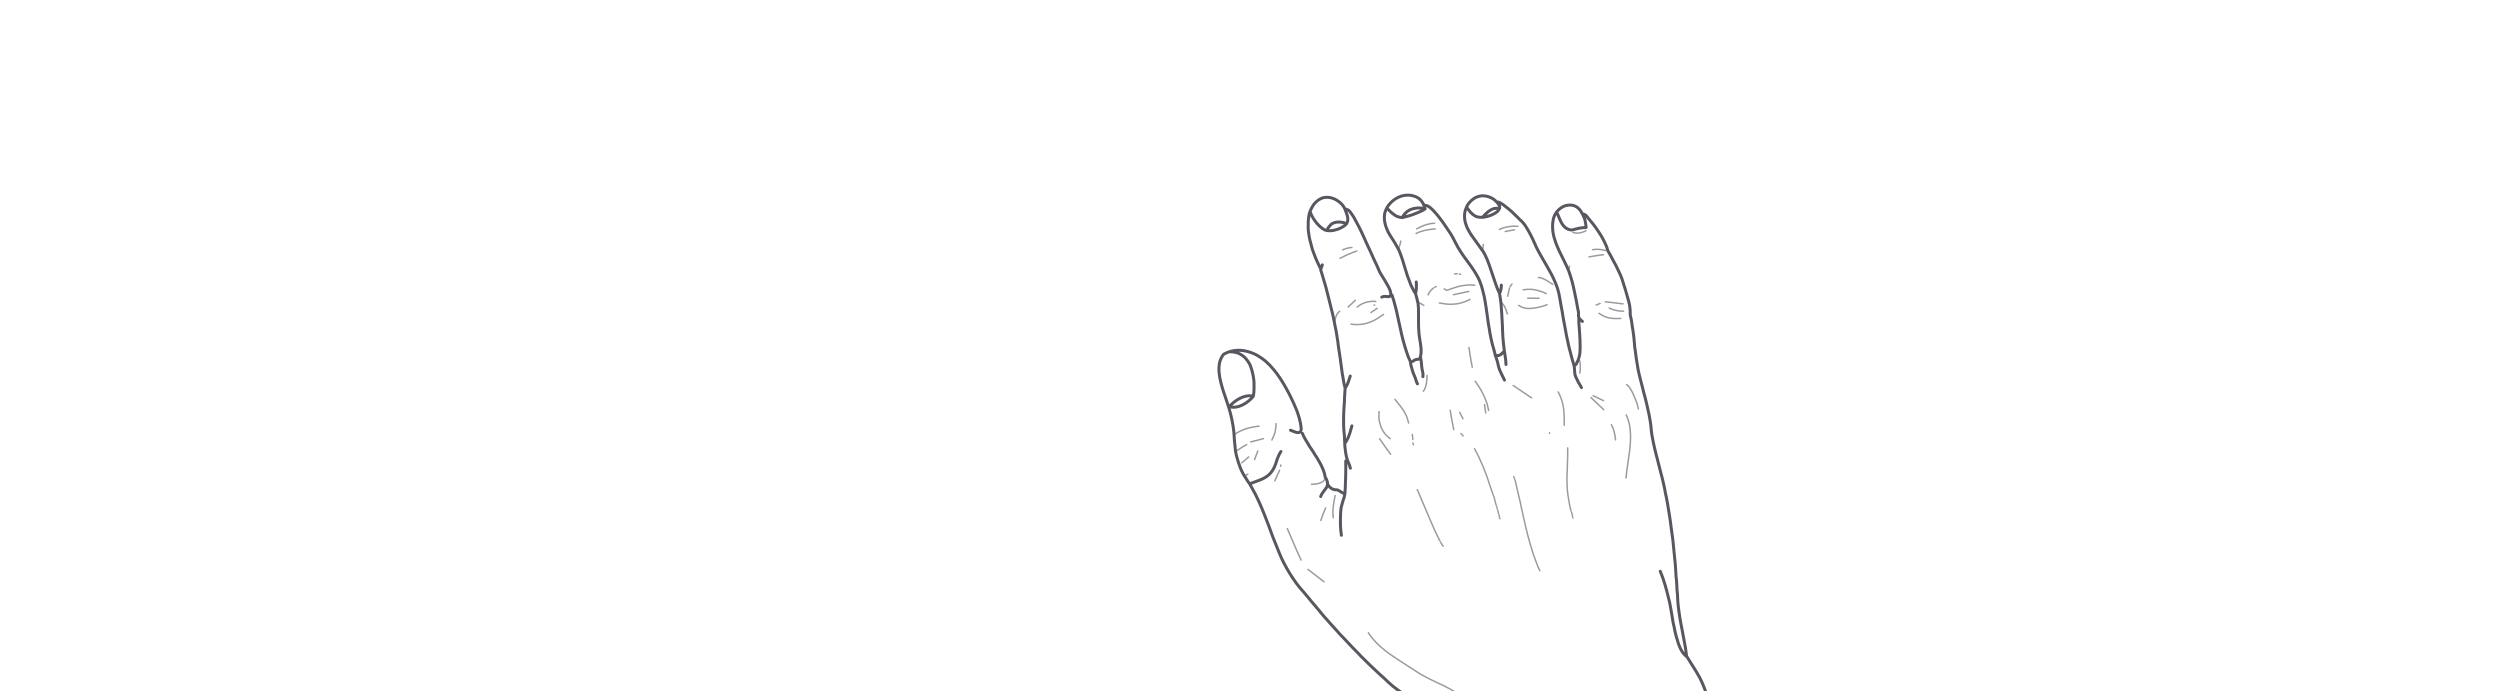
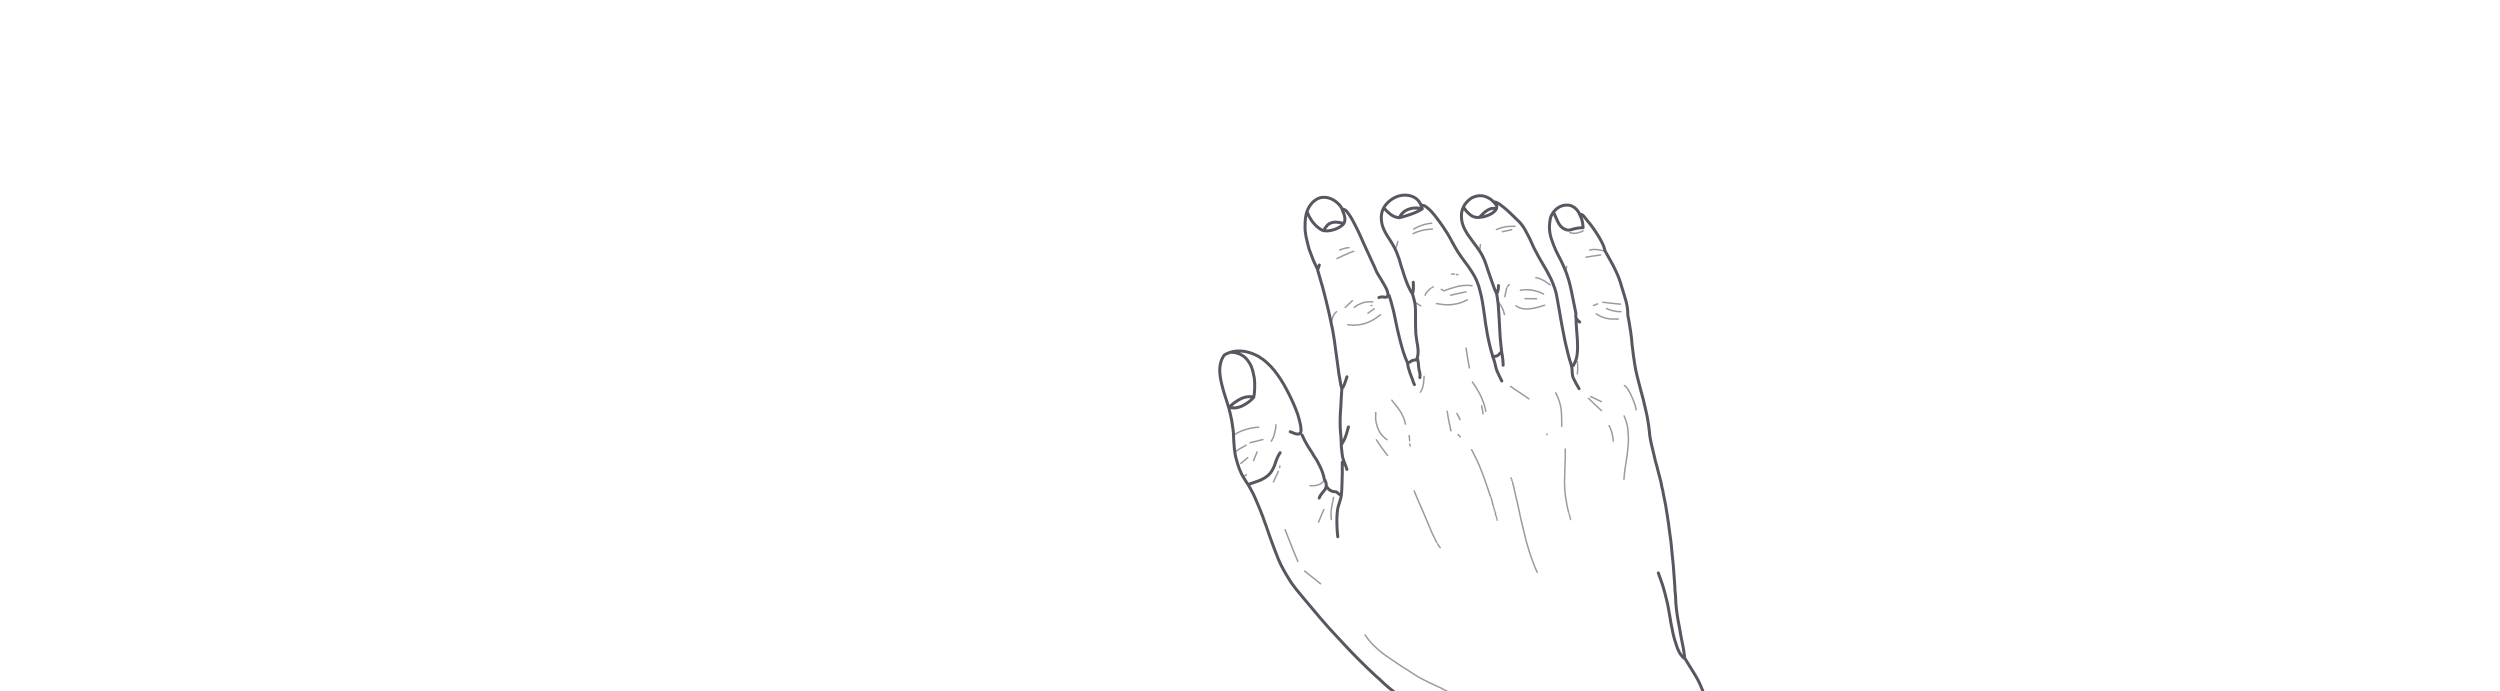
<svg xmlns="http://www.w3.org/2000/svg" viewBox="-400 -20 1666 460" data-side="right">
-   <path class="hand-creases" d="M556.0 128.8 C556.0 128.8 554.6 128.7 552.5 129.2 C551.5 129.5 550.2 129.7 548.7 130.3 C547.4 130.8 545.8 131.6 544.1 132.5 M556.4 132.5 C556.4 132.5 554.3 132.7 551.6 133.1 C549.0 133.6 545.8 134.4 543.7 135.6 M611.5 130.8 C609.2 130.7 607.2 130.7 605.2 131.1 C603.2 131.4 601.3 131.9 599.2 132.9 M609.3 133.1 L603.1 134.3 M588.5 142.9 L588.1 146.3 M500.9 144.9 C500.9 144.9 497.6 145.1 494.8 146.5 M670.1 147.0 C670.1 147.0 669.0 146.6 667.4 146.4 C665.7 146.1 663.5 146.0 661.3 146.4 M504.1 147.3 C503.5 147.4 500.6 148.6 498.0 149.7 C495.4 151.0 493.0 152.1 493.0 152.1 M668.5 149.7 L663.7 150.4 L658.9 151.2 M646.0 157.4 L645.3 159.6 M571.0 162.4 L569.3 162.5 M573.3 162.7 L572.5 162.7 M634.7 169.5 C634.7 169.5 633.2 168.4 631.2 167.2 C629.2 166.0 626.9 164.9 625.2 164.9 M557.0 171.0 L556.2 171.4 M582.8 170.1 C580.8 169.8 578.7 169.8 576.6 170.1 C574.5 170.3 572.4 170.7 570.3 171.4 C568.3 172.0 566.3 172.7 564.2 173.5 M555.3 171.9 C555.3 171.9 552.5 174.0 551.7 176.5 M607.6 169.3 L606.3 171.0 M578.8 174.2 L573.7 175.3 L568.6 176.4 M562.4 172.5 L564.2 173.5 M605.9 172.0 L604.7 177.4 M630.4 175.7 C630.4 175.7 628.5 174.6 625.6 173.8 C624.2 173.4 622.5 173.0 620.6 172.8 C618.8 172.7 617.0 172.8 615.1 173.2 M579.6 179.5 C577.2 180.8 575.0 181.6 572.7 182.1 C570.6 182.6 568.4 182.8 566.2 182.8 C564.0 182.7 561.7 182.4 559.2 181.9 M548.8 183.5 L545.6 181.6 M625.6 178.8 L618.1 178.7 M503.2 180.1 L498.4 184.6 M516.8 180.9 C516.8 180.9 515.0 180.6 512.6 181.0 C511.3 181.1 510.0 181.5 508.6 182.1 C507.2 182.6 505.9 183.4 504.5 184.6 M604.5 189.2 C603.9 187.3 603.5 185.9 602.9 184.7 C602.3 183.6 601.7 182.7 600.8 181.8 M681.6 182.5 L675.7 181.8 L669.8 181.1 M666.3 182.2 L663.7 183.3 M612.0 183.5 C613.1 184.1 614.2 184.8 615.7 185.2 C617.1 185.6 619.0 185.7 621.4 185.4 C622.7 185.3 624.0 185.0 625.6 184.7 C627.2 184.3 629.0 183.8 631.0 183.1 M516.1 183.3 L515.7 183.3 M517.7 185.5 L513.6 188.3 M672.4 185.3 C674.0 186.1 675.5 186.6 677.0 186.9 C678.6 187.2 680.2 187.4 681.9 187.4 M492.8 187.4 C490.1 189.5 490.1 192.1 489.4 194.0 M522.0 189.5 C519.7 191.1 517.5 192.6 515.3 193.7 C512.9 194.8 510.6 195.6 508.2 196.0 C505.6 196.4 503.0 196.4 500.3 196.0 M665.6 188.8 C668.0 190.5 670.2 191.4 672.5 191.9 C674.8 192.3 677.3 192.4 680.1 192.2 M578.9 211.5 L579.9 218.1 L581.1 224.7 M652.8 220.5 C653.5 224.6 652.8 228.6 652.8 228.6 M583.1 234.1 C584.3 235.8 585.7 237.7 586.9 239.9 C588.1 242.0 589.2 244.3 590.1 246.7 C591.0 248.8 591.6 251.2 592.0 253.5 M608.4 236.9 L614.5 241.0 L620.6 245.1 M684.0 236.3 C685.5 237.2 686.8 239.4 688.0 241.8 C689.2 244.3 690.2 247.0 691.0 249.0 C691.5 251.0 691.8 252.5 691.8 252.5 M638.4 241.2 C639.8 243.9 640.7 246.3 641.3 248.7 C641.9 251.1 642.2 253.4 642.3 255.8 C642.4 258.3 642.4 260.7 642.4 263.4 M661.7 243.7 L668.6 247.0 M660.2 244.9 L664.5 249.0 L668.7 253.0 M529.6 246.1 C530.8 247.7 532.2 249.3 533.4 250.9 C534.6 252.5 535.8 254.1 536.6 255.9 C537.6 257.7 538.2 259.7 538.7 261.9 M589.3 249.7 L590.1 255.2 M566.4 253.4 L567.5 259.9 L568.8 266.3 M519.0 254.3 C518.8 256.4 518.8 258.6 519.2 260.7 C519.7 262.8 520.3 265.0 521.5 267.0 C522.7 269.0 524.2 270.8 526.5 272.3 M572.8 254.8 L574.9 259.0 M683.7 256.5 C684.7 258.5 685.4 260.8 685.9 263.1 C686.3 265.2 686.5 267.6 686.6 270.0 C686.7 272.4 686.5 274.8 686.3 277.2 C686.1 279.7 685.8 282.1 685.4 284.5 C685.1 287.0 684.7 289.3 684.4 291.7 C684.1 294.0 683.7 296.3 683.6 298.5 M673.8 263.0 C675.1 265.2 675.7 267.8 676.1 269.7 C676.4 271.7 676.6 273.1 676.6 273.1 M450.4 262.3 C450.3 264.3 450.1 266.2 449.7 268.0 C449.2 269.7 448.5 271.4 447.6 273.2 M632.6 268.4 L632.6 268.8 M573.6 268.9 L575.0 270.5 M439.0 264.0 C437.4 264.1 435.9 264.4 434.4 264.7 C432.9 265.0 431.5 265.4 430.1 265.8 C427.4 266.8 424.9 267.9 423.1 269.3 M541.2 269.5 L541.5 272.9 M519.4 272.4 L523.0 277.6 L526.7 282.7 M541.5 275.2 L541.9 276.4 M441.9 272.3 L437.7 273.4 L433.5 274.5 M644.7 278.5 C644.7 280.1 644.7 281.4 644.7 282.9 C644.7 284.2 644.7 285.5 644.6 286.7 C644.5 289.2 644.5 291.5 644.4 293.6 C644.3 295.8 644.2 297.7 644.2 299.8 C644.2 301.8 644.3 303.8 644.4 305.9 C644.6 308.0 644.9 310.2 645.3 312.6 C645.6 315.0 646.2 317.6 646.9 320.5 M582.6 279.0 C583.7 280.9 584.7 283.0 585.7 285.0 C586.6 287.0 587.5 289.0 588.4 291.1 C589.2 293.1 590.0 295.3 590.8 297.3 C591.5 299.4 592.2 301.5 592.9 303.6 C593.7 305.7 594.3 307.9 595.1 309.9 M430.8 276.3 C429.2 277.1 427.8 278.0 426.7 278.7 C425.5 279.5 424.4 280.3 423.3 281.0 M438.2 280.6 L436.0 286.3 M432.1 284.5 L427.6 288.4 M608.8 297.6 L608.8 298.0 M609.3 298.8 L609.3 299.4 M453.5 289.9 L453.5 290.7 M609.7 300.2 C610.2 302.3 610.8 304.7 611.3 307.1 C611.9 309.5 612.4 312.0 613.1 314.6 C613.6 317.2 614.1 319.9 614.8 322.5 C615.0 323.9 615.3 325.2 615.7 326.5 C616.0 328.0 616.3 329.3 616.6 330.6 C617.0 332.0 617.3 333.3 617.6 334.6 C617.9 336.1 618.3 337.3 618.6 338.6 C619.4 341.3 620.1 344.0 620.9 346.4 C621.6 349.0 622.5 351.5 623.4 353.7 C624.2 356.1 625.1 358.2 626.1 360.3 M452.7 293.4 L449.5 300.4 M431.5 296.0 L429.3 297.2 M595.5 310.7 L596.9 316.3 M544.5 306.3 L547.5 313.4 L550.5 320.4 L553.5 327.5 L556.6 334.5 L559.5 340.4 M597.3 317.1 L597.3 317.6 M597.7 318.4 L597.7 319.3 M598.2 320.2 L598.7 322.6 M599.1 323.5 L599.1 324.4 M599.5 325.2 L599.5 325.6 M647.4 321.4 L647.4 322.2 M647.8 323.0 L647.8 324.0 M457.9 332.3 L460.9 339.3 L463.9 346.3 L467.0 353.2 M648.2 324.8 L648.2 325.2 M560.0 341.3 L561.7 344.0 M471.7 359.5 L477.0 363.6 L482.3 367.7 M511.9 401.7 C513.3 404.0 515.1 406.0 516.9 408.0 C518.7 409.9 520.9 411.8 523.1 413.6 C525.2 415.3 527.6 416.9 530.0 418.5 C532.4 420.1 534.8 421.7 537.2 423.2 C539.6 424.7 542.0 426.2 544.2 427.7 C546.3 429.1 548.5 430.4 550.8 431.5 C553.0 432.7 555.4 433.8 557.7 434.9 C560.1 435.9 562.4 437.1 564.7 438.3 C566.9 439.5 569.1 440.7 571.2 442.1 M576.5 446.5 L580.6 452.8 L584.6 459.2 L588.7 465.5 M551.0 230.2 C551.0 231.0 550.9 233.0 550.6 235.2 C550.2 237.3 549.6 239.6 548.5 240.7 M489.7 310.3 C489.2 313.3 488.7 315.4 488.5 317.6 C488.2 319.8 488.1 322.0 488.5 325.0 M483.4 318.5 L481.7 322.6 L480.2 326.8 M483.1 297.9 C483.3 299.0 482.6 300.3 480.9 301.3 C479.3 302.2 477.0 302.8 474.0 302.7 M533.5 140.7 C533.0 143.5 532.5 144.2 531.9 145.9 M656.9 133.7 C656.9 133.7 655.9 134.4 654.3 134.8 C652.6 135.4 650.5 135.6 648.2 134.9" fill="none" stroke="#5a5560" stroke-opacity="0.6" stroke-width="1" stroke-linecap="round" stroke-linejoin="round" />
-   <path class="hand-lines" d="M549.7 119.2 C547.6 120.6 545.0 121.7 542.3 122.7 C539.7 123.7 537.0 124.4 534.5 125.0 C535.2 123.5 536.2 122.2 537.7 121.0 C539.2 119.9 540.9 119.1 543.0 118.8 C544.9 118.4 547.2 118.5 549.7 119.2 C549.0 116.7 548.1 114.7 546.6 113.2 C545.2 111.7 543.1 110.7 540.4 110.2 C537.8 109.8 535.1 110.1 532.7 111.1 C530.2 112.1 528.0 113.7 526.2 115.7 C524.5 117.6 523.2 120.0 522.7 122.5 C522.4 124.8 522.5 126.9 523.0 128.9 C523.4 130.8 524.2 132.7 525.0 134.5 C526.0 136.3 527.1 138.1 528.2 139.7 C529.3 141.5 530.4 143.2 531.3 145.0 C532.1 146.2 532.9 148.1 533.6 150.2 C534.4 152.2 535.0 154.4 535.7 156.7 C536.4 158.9 537.1 161.2 537.8 163.5 C538.6 165.7 539.4 167.9 540.2 169.9 C541.2 172.0 542.1 173.9 543.3 175.6 C543.9 173.4 544.0 171.7 543.8 167.9 M602.6 233.3 C601.5 231.1 600.4 228.9 599.4 226.6 C598.4 224.3 598.3 222.0 597.5 219.8 C596.8 217.6 596.0 215.3 595.5 212.9 C594.8 210.7 594.2 208.3 593.7 206.0 C593.2 203.6 592.7 201.2 592.4 198.8 C591.9 196.5 591.6 194.1 591.3 191.7 C591.0 189.3 590.6 187.0 590.3 184.7 C589.9 182.3 589.6 180.0 589.1 177.7 C588.5 175.4 588.0 173.0 587.3 170.7 C586.5 168.2 585.6 165.9 584.3 163.7 C583.1 161.5 581.7 159.4 580.2 157.3 C578.7 155.1 577.1 153.1 575.6 151.0 C574.1 148.9 572.8 146.8 571.5 144.7 C570.1 142.1 569.0 140.0 568.1 138.2 C567.1 136.4 566.2 134.9 565.1 133.4 C564.1 131.8 562.9 130.2 561.5 128.1 C560.6 126.9 559.9 125.9 559.1 124.9 C558.4 123.8 557.4 122.9 556.6 121.9 C555.0 120.0 553.3 118.3 551.5 117.3 C550.7 116.9 548.8 116.6 548.8 116.6 M599.2 116.9 C598.1 115.3 596.9 113.9 595.4 112.8 C593.9 111.8 592.2 111.0 589.9 110.6 C587.5 110.2 585.2 110.7 583.2 111.7 C581.2 112.8 579.4 114.5 578.1 116.4 C576.9 118.5 576.1 120.8 576.0 122.9 C575.8 125.4 576.2 127.7 577.0 129.9 C577.7 132.0 578.8 133.9 580.0 135.9 C581.3 137.8 582.7 139.7 584.0 141.5 C585.4 143.4 586.7 145.2 588.0 147.1 C589.1 148.6 590.2 150.9 591.2 153.3 C592.1 155.7 593.1 158.3 593.9 160.9 C594.8 163.4 595.6 166.0 596.5 168.6 C597.3 171.1 598.3 173.4 599.3 175.6 C600.0 174.0 600.5 172.7 600.5 170.0 M524.3 118.7 C525.6 120.1 527.0 121.6 528.7 122.8 C530.3 124.1 532.2 124.9 534.5 125.0 M520.8 178.0 C522.4 177.2 523.8 177.6 525.0 177.7 C526.1 177.7 526.8 177.6 526.8 175.8 C526.8 174.6 526.3 173.0 525.3 171.2 C524.4 169.5 523.2 167.5 522.2 165.8 C521.0 164.0 520.1 162.4 519.4 161.2 C518.9 159.9 518.3 158.8 517.8 157.5 C517.2 156.3 516.7 155.0 516.0 153.7 C515.5 152.5 514.8 151.2 514.2 149.7 C513.7 148.4 513.0 147.1 512.4 145.8 C511.8 144.4 511.1 143.1 510.5 141.7 C510.0 140.4 509.4 139.2 508.8 137.9 C507.7 135.3 506.5 132.9 505.4 130.8 C504.3 128.6 503.2 126.6 502.2 124.8 C501.2 123.2 500.2 121.8 499.4 120.8 C498.2 119.4 496.2 119.2 496.2 119.2 C495.6 117.7 494.4 116.2 492.9 114.9 C491.4 113.7 489.7 112.6 487.7 112.0 C485.7 111.4 483.6 111.3 481.6 111.8 C479.5 112.5 477.5 113.8 475.7 116.0 C474.3 117.9 473.2 120.1 472.5 122.4 C472.0 124.9 471.7 127.5 471.8 130.1 C471.7 131.4 471.8 132.7 471.9 134.1 C472.1 135.4 472.3 136.7 472.5 138.0 C472.8 139.3 473.0 140.7 473.5 142.1 C473.8 143.4 474.2 144.7 474.5 146.0 C475.4 148.5 476.3 151.0 477.3 153.3 C478.3 155.6 479.3 157.5 480.2 159.4 L481.2 156.5 M653.9 238.3 C652.5 236.0 651.2 233.7 650.1 231.2 C648.9 228.7 649.6 225.6 648.8 223.1 C647.9 220.5 647.3 217.8 646.6 215.2 C645.8 212.5 645.2 209.9 644.7 207.3 C644.1 204.6 643.5 201.9 643.1 199.2 C642.5 196.4 642.1 193.7 641.6 191.1 C641.2 188.4 640.7 185.7 640.2 183.2 C639.8 180.5 639.3 178.0 638.8 175.4 C638.3 173.2 637.6 171.0 636.7 168.9 C635.9 166.8 634.9 164.8 633.9 162.8 C632.8 160.8 631.7 158.8 630.6 156.9 C629.5 154.9 628.3 152.9 627.2 151.0 C626.1 149.1 625.0 147.1 624.0 145.1 C623.1 143.1 622.2 141.1 621.3 139.1 C620.3 137.1 619.4 135.2 618.2 133.2 C617.1 131.2 615.8 129.3 614.3 127.7 C613.4 127.0 612.5 126.0 611.4 124.9 C610.4 124.0 609.3 122.8 608.3 121.9 C607.2 120.8 606.0 119.8 604.9 118.9 C603.8 118.0 602.7 117.1 601.7 116.4 C599.8 115.1 598.3 114.3 597.6 114.7 M577.5 118.2 C578.4 119.5 579.4 121.0 580.7 122.2 C582.0 123.4 583.5 124.5 585.4 124.7 C586.9 125.0 589.1 124.8 591.3 124.2 C593.5 123.6 595.7 122.6 597.3 121.4 C598.9 120.2 599.8 118.6 599.2 116.9 M637.3 121.3 C638.3 123.1 639.0 125.4 640.1 127.6 C641.2 129.8 642.6 131.7 644.7 132.6 C646.8 133.6 648.0 133.3 649.4 132.8 C651.0 132.4 653.0 131.7 657.0 131.6 C656.9 129.7 656.5 127.9 656.1 126.1 C655.5 124.4 654.7 122.8 653.8 121.3 C652.1 118.4 649.8 117.0 647.3 116.7 C644.7 116.4 642.1 117.1 640.0 118.7 C637.9 120.2 636.1 122.5 635.3 125.3 C634.7 127.9 634.5 130.4 634.7 132.8 C634.9 135.3 635.4 137.7 636.2 140.0 C636.9 142.4 638.0 144.8 639.0 147.1 C640.1 149.4 641.3 151.7 642.4 154.0 C643.5 156.2 644.6 158.5 645.5 160.8 C646.3 162.9 646.9 165.2 647.6 167.4 C648.1 169.7 648.8 171.9 649.2 174.3 C649.7 176.5 650.1 178.9 650.6 181.2 C651.0 183.5 651.4 185.9 651.9 188.0 C652.2 190.3 650.8 191.2 654.5 194.2 M599.3 118.9 C596.6 118.5 594.7 119.0 593.0 120.2 C591.3 121.2 589.7 122.9 587.9 124.8 M496.2 119.2 C496.7 120.7 497.5 122.3 497.9 124.0 C498.3 125.7 498.4 127.4 497.4 129.0 C496.7 130.2 494.4 131.6 491.9 132.6 C489.4 133.5 486.8 134.0 485.1 133.7 C483.3 133.4 486.7 129.5 488.0 128.9 C489.7 128.0 491.4 127.9 493.1 128.0 C494.6 128.1 496.1 128.5 497.4 129.0 M473.0 120.8 C473.6 123.0 474.9 125.2 476.3 127.2 C477.7 129.1 479.3 130.8 480.9 132.0 C482.5 133.2 484.0 133.8 485.1 133.7 M654.6 122.5 C656.7 122.9 657.3 123.9 657.6 124.4 C659.0 126.0 660.4 127.7 661.8 129.5 C663.2 131.4 664.6 133.2 665.8 135.2 C667.1 137.2 668.3 139.2 669.2 141.2 C670.2 143.1 671.0 145.1 671.4 146.9 C672.9 149.4 674.1 151.8 675.2 153.9 C676.4 156.0 677.4 157.9 678.2 159.7 C679.2 161.6 679.9 163.4 680.7 165.3 C681.4 167.3 682.0 169.3 682.7 171.6 C683.2 173.4 683.9 175.4 684.4 177.4 C685.0 179.4 685.6 181.5 686.0 183.6 C686.3 185.8 686.5 187.9 686.4 189.9 C687.0 192.2 687.5 194.9 687.8 197.9 C688.1 199.3 688.3 200.8 688.5 202.4 C688.7 203.9 688.9 205.3 689.0 206.9 C689.1 208.5 689.3 210.0 689.4 211.5 C689.6 212.9 689.9 214.4 690.0 215.7 C690.4 218.4 690.6 220.7 691.0 222.4 C691.3 225.0 691.9 227.6 692.5 230.2 C693.1 232.8 693.8 235.4 694.5 238.0 C695.1 240.6 695.8 243.1 696.5 245.7 C697.2 248.2 697.6 250.5 698.2 253.0 C698.8 255.4 699.2 257.7 699.6 260.0 C700.0 262.2 700.3 264.4 700.4 266.5 C700.6 268.2 700.8 270.2 701.3 272.4 C701.7 274.6 702.2 277.0 702.8 279.4 C703.4 281.7 703.9 284.2 704.6 286.5 C705.2 289.0 705.9 291.4 706.4 293.6 C707.0 295.8 707.5 297.9 708.0 299.8 C708.3 301.1 708.6 302.4 708.9 303.8 C709.2 305.1 709.5 306.5 709.7 307.9 C710.3 310.5 710.8 313.2 711.3 315.9 C711.7 318.5 712.2 321.2 712.6 323.9 C713.0 326.5 713.4 329.2 713.7 331.9 C714.1 334.5 714.4 337.2 714.8 339.9 C715.0 342.5 715.3 345.2 715.6 347.9 C715.9 350.5 716.1 353.2 716.4 355.9 C716.6 358.6 716.8 361.3 716.9 364.0 C717.1 365.3 717.2 366.7 717.3 368.1 C717.4 369.4 717.5 370.9 717.5 372.3 C717.6 373.7 717.8 375.1 717.9 376.6 C718.0 378.0 718.1 379.5 718.1 380.9 C718.2 383.0 718.6 385.3 718.9 387.9 C719.2 390.5 719.7 393.1 720.2 395.8 C720.7 398.5 721.2 401.2 721.7 403.7 C722.2 406.4 722.7 408.9 723.1 411.2 C723.4 413.6 723.8 415.7 724.0 417.5 C722.7 416.7 721.5 415.2 720.4 413.3 C719.3 411.2 718.4 408.9 717.7 406.2 C717.2 404.9 716.9 403.5 716.5 402.0 C716.1 400.6 715.9 399.1 715.6 397.6 C715.2 396.1 714.9 394.8 714.7 393.3 C714.5 391.9 714.2 390.4 714.0 389.0 C713.8 387.9 713.6 386.4 713.2 384.5 C712.9 382.7 712.5 380.5 711.8 378.1 C711.2 375.6 710.5 372.8 709.6 369.8 C709.2 368.4 708.7 366.9 708.2 365.4 C707.6 364.0 707.1 362.3 706.4 360.7 M480.1 159.8 C480.9 162.2 481.6 164.7 482.3 167.1 C483.1 169.6 483.8 172.1 484.4 174.6 C485.1 177.2 485.7 179.7 486.3 182.2 C486.9 184.8 487.6 187.3 488.2 189.9 C488.7 192.3 489.3 194.9 489.7 197.3 C490.2 199.4 490.6 201.6 490.9 203.8 C491.3 206.1 491.7 208.5 491.9 210.8 C492.3 213.2 492.6 215.7 493.0 218.0 C493.3 220.5 493.7 222.9 494.0 225.3 C494.3 227.8 494.6 230.1 495.1 232.3 C495.4 234.5 495.8 236.8 496.4 238.7 C497.1 237.7 497.6 236.6 498.2 235.4 C498.6 234.1 499.2 232.7 499.8 230.6 M543.3 175.6 C544.0 177.8 544.5 180.1 545.0 182.3 C545.3 184.6 545.3 186.2 545.3 188.5 C545.3 190.7 545.3 193.0 545.3 195.2 C545.3 197.5 545.4 199.7 545.6 202.1 C545.7 203.6 546.0 205.4 546.3 207.1 C546.6 209.0 546.9 210.9 547.0 212.6 C547.1 214.4 547.0 216.2 546.5 217.9 C545.8 220.0 545.4 219.2 543.7 219.6 C541.9 220.0 541.9 221.3 539.9 221.0 C540.0 222.6 540.4 224.3 541.0 226.0 C541.4 227.8 542.1 229.5 542.9 231.3 C543.7 233.1 543.6 234.1 544.6 235.8 M599.3 175.6 C599.7 177.8 600.0 180.2 600.3 182.5 C600.4 184.9 600.7 187.2 600.8 189.7 C600.9 192.1 601.1 194.5 601.2 197.0 C601.2 199.4 601.4 201.9 601.5 204.3 C601.7 206.7 601.9 209.1 602.2 211.4 C602.4 213.5 602.7 215.3 603.0 217.0 C603.3 218.9 603.5 220.6 603.6 222.9 M527.6 176.6 C528.4 178.8 529.1 181.2 529.7 183.7 C530.4 186.1 531.0 188.7 531.5 191.3 C532.1 193.8 532.6 196.4 533.2 199.0 C533.7 201.6 534.4 204.2 535.0 206.7 C535.7 209.2 536.4 211.7 537.2 214.1 C537.9 216.5 538.8 218.8 539.9 221.0 M652.1 191.8 C652.0 193.6 652.2 195.8 652.4 198.4 C652.6 201.0 652.8 203.7 652.9 206.6 C653.0 209.4 653.1 212.1 652.9 214.8 C652.6 217.3 652.0 219.6 651.0 221.4 C649.9 223.1 651.0 222.9 648.8 223.4 M602.4 214.0 C600.0 216.6 599.6 217.1 596.4 217.0 M546.5 217.9 C547.0 219.5 547.3 221.7 547.4 224.1 C547.5 226.5 548.6 228.2 548.2 231.0 M460.0 266.7 C461.6 267.3 463.4 268.2 464.9 268.3 C466.2 268.3 467.2 267.7 467.1 265.3 C466.9 263.2 466.5 260.9 465.8 258.5 C465.1 256.1 464.3 253.6 463.2 251.3 C462.3 249.0 461.2 246.8 460.3 244.9 C459.3 242.8 458.2 240.7 457.0 238.6 C455.9 236.5 454.5 234.3 453.2 232.3 C451.8 230.1 450.3 228.1 448.7 226.2 C447.2 224.3 445.4 222.5 443.6 220.9 C441.8 219.3 439.8 218.0 437.8 216.8 C435.4 215.5 433.0 214.6 430.4 214.0 C427.9 213.4 425.2 213.3 422.7 213.6 C420.2 213.9 417.7 214.8 415.4 216.1 M419.4 214.4 C421.2 214.4 422.7 214.6 424.1 215.0 C425.6 215.4 426.7 216.1 427.8 216.8 C430.0 218.3 431.6 220.5 432.9 222.9 C434.0 225.4 434.7 228.1 435.2 230.9 C435.7 233.5 435.8 236.2 435.7 238.5 C435.7 240.9 435.5 242.8 435.2 244.1 M415.4 216.1 C414.0 217.8 413.2 219.8 412.7 221.8 C412.3 223.8 412.2 226.0 412.4 228.2 C412.6 230.5 413.0 232.8 413.6 235.0 C414.2 237.4 414.9 239.6 415.6 241.8 C416.3 243.9 417.1 246.0 417.7 248.0 C418.5 250.3 419.3 252.9 420.0 255.6 C420.7 258.4 421.3 261.1 421.7 263.8 C422.2 266.6 422.4 269.3 422.5 271.8 C422.6 273.3 422.7 274.8 422.9 276.2 C423.0 277.5 423.2 278.9 423.3 280.3 C423.7 282.9 424.4 285.4 425.2 287.9 C426.0 290.4 426.9 292.9 428.2 295.3 C428.8 296.5 429.5 297.6 430.4 298.9 C431.1 300.1 431.9 301.4 432.8 302.5 C434.6 301.6 436.9 301.0 439.3 300.0 C441.6 299.1 444.1 297.9 446.1 295.9 C447.6 294.3 448.6 292.7 449.3 291.1 C450.0 289.7 450.5 288.0 451.0 286.3 C451.7 284.6 452.3 282.8 453.6 280.9 M496.4 238.7 C496.2 240.8 496.1 242.9 496.0 244.8 C496.0 246.8 495.9 248.7 495.7 250.8 C495.5 252.9 495.5 255.0 495.4 257.2 C495.3 259.4 495.4 261.5 495.4 263.8 C495.5 265.9 495.6 268.0 495.9 270.2 C496.0 272.5 496.1 274.8 496.2 277.2 C496.5 279.7 496.7 282.0 497.2 284.2 C497.9 287.2 499.2 289.1 499.9 292.0 M435.2 244.1 C433.2 243.5 431.1 243.7 429.1 244.3 C427.1 244.9 425.1 246.0 423.4 247.2 C421.7 248.4 420.3 249.7 419.3 251.0 C420.9 251.5 422.7 251.5 424.5 251.1 C426.4 250.7 428.3 249.8 430.2 248.6 C432.1 247.3 433.8 245.9 435.2 244.1 M500.9 263.8 C500.1 266.4 499.7 268.4 499.0 270.1 C498.4 271.9 497.6 273.3 496.6 275.0 M467.9 268.8 C468.8 271.1 470.2 273.4 471.7 275.8 C472.4 277.0 473.1 278.2 474.0 279.4 C474.8 280.7 475.7 281.9 476.4 283.2 C477.2 284.3 478.0 285.6 478.7 286.9 C479.5 288.2 480.1 289.3 480.7 290.6 C481.9 293.1 482.8 295.5 483.1 297.9 M496.8 287.2 C496.8 289.6 496.9 292.0 496.8 294.4 C496.8 296.8 496.7 299.2 496.6 301.6 C496.6 304.0 496.4 306.3 496.3 308.7 C496.0 310.6 495.6 312.2 495.0 313.6 C494.6 315.2 494.1 316.6 493.7 318.4 C493.5 320.3 493.3 322.3 493.3 324.4 C493.3 326.4 493.2 328.6 493.3 330.6 C493.4 332.7 493.6 334.7 493.9 336.7 M483.1 297.9 C485.2 301.2 484.9 303.2 483.9 305.0 C482.8 306.7 481.0 308.3 480.1 310.9 M432.8 302.5 C434.1 304.7 435.2 306.9 436.5 309.2 C437.6 311.4 438.7 313.7 439.7 316.0 C440.7 318.4 441.8 320.7 442.7 323.2 C443.6 325.5 444.5 328.0 445.5 330.4 C446.4 332.8 447.3 335.3 448.2 337.8 C449.2 340.2 450.1 342.6 451.1 345.0 C452.0 347.4 453.1 349.8 454.1 352.2 C455.2 354.5 456.4 356.8 457.6 358.9 C458.8 361.1 460.2 363.3 461.6 365.4 C462.9 367.5 464.5 369.5 466.1 371.5 C467.9 373.5 469.6 375.6 471.4 377.7 C473.1 379.8 474.8 381.9 476.6 383.9 C478.4 386.0 480.1 388.2 481.9 390.3 C483.7 392.4 485.6 394.4 487.4 396.5 C489.2 398.5 491.1 400.5 492.9 402.6 C494.9 404.6 496.7 406.6 498.5 408.5 C500.5 410.6 502.3 412.6 504.3 414.5 C506.2 416.6 508.1 418.5 510.1 420.4 C512.0 422.3 514.0 424.3 516.0 426.1 C517.9 428.0 520.0 429.8 522.0 431.6 C524.0 433.6 526.0 435.4 528.0 437.1 C530.1 438.8 532.2 440.3 534.3 441.8 C536.6 443.3 538.9 444.7 541.2 446.1 C543.6 447.5 545.9 448.9 548.2 450.3 C550.5 451.6 552.8 453.1 555.0 454.6 C557.2 456.1 559.2 457.8 561.1 459.6 C563.0 461.3 564.8 463.2 566.3 465.3 C567.8 467.4 569.2 469.5 570.6 471.8 C572.0 473.9 573.3 476.1 574.6 478.3 C576.0 480.5 577.1 482.8 578.3 485.1 C579.5 487.4 580.6 489.7 581.8 492.1 C582.9 494.4 583.9 496.7 585.0 499.1 C585.9 501.5 586.9 503.8 587.9 506.2 C588.9 508.6 589.9 511.0 590.7 513.5 C591.7 515.8 592.6 518.3 593.4 520.6 C594.3 523.0 595.3 525.5 596.3 528.2 C597.2 530.9 598.2 533.6 599.1 536.0 C600.0 538.5 600.8 540.6 601.4 542.3 M495.8 308.7 C494.1 308.8 492.6 306.4 490.5 306.4 C488.4 306.4 486.4 305.5 484.7 302.7 M724.4 418.0 C725.9 420.3 727.3 422.5 728.6 424.7 C730.0 426.9 731.3 429.1 732.6 431.4 C733.8 433.8 734.9 436.1 735.9 438.8 C736.8 441.2 737.5 443.5 738.2 445.9 C738.8 448.3 739.5 450.7 740.0 453.1 C740.6 455.5 741.2 458.0 741.9 460.4 C742.5 462.8 743.2 465.2 744.0 467.6 C744.9 469.8 745.8 472.2 746.6 474.4 C747.6 476.8 748.6 479.0 749.6 481.4 C750.6 483.6 751.6 485.9 752.6 488.1 C753.7 490.5 754.8 492.7 755.9 495.0 C757.0 497.2 758.2 499.3 759.2 501.6 C760.3 503.8 761.5 506.0 762.6 508.2 C763.5 510.0 764.6 512.2 765.8 514.5 C766.4 515.8 767.1 517.0 767.7 518.3 C768.4 519.6 769.0 520.9 769.7 522.2 C770.3 523.5 771.0 524.8 771.6 526.2 C772.4 527.5 773.0 528.8 773.7 530.0 C775.0 532.6 776.2 535.0 777.2 537.1 C778.3 539.2 779.1 541.0 779.8 542.3" fill="none" stroke="#5a5560" stroke-width="2" stroke-linecap="round" stroke-linejoin="round" data-source="rows" />
+   <path class="hand-creases" d="M554.1 128.8 C554.1 128.8 552.7 128.8 550.6 129.3 C549.5 129.5 548.3 129.8 546.8 130.4 C545.4 130.9 543.8 131.7 542.1 132.6 M554.5 132.6 C554.5 132.6 552.3 132.8 549.7 133.1 C547.0 133.7 543.9 134.5 541.7 135.7 M609.6 130.8 C607.3 130.8 605.3 130.8 603.3 131.1 C601.3 131.5 599.4 132.0 597.2 133.0 M607.4 133.1 L601.2 134.4 M586.5 143.0 L586.2 146.4 M498.9 145.0 C498.9 145.0 495.6 145.3 492.8 146.6 M668.3 147.1 C668.3 147.1 667.1 146.7 665.5 146.5 C663.9 146.2 661.6 146.1 659.4 146.6 M502.2 147.5 C501.5 147.5 498.7 148.8 496.0 149.9 C493.4 151.2 491.0 152.3 491.0 152.3 M666.6 149.9 L661.8 150.6 L657.0 151.4 M644.1 157.6 L643.4 159.8 M569.2 162.6 L567.4 162.7 M571.5 162.9 L570.6 163.0 M633.0 169.8 C633.0 169.8 631.4 168.7 629.5 167.4 C627.5 166.3 625.1 165.1 623.5 165.1 M555.1 171.2 L554.2 171.7 M581.0 170.4 C578.9 170.1 576.9 170.1 574.7 170.3 C572.7 170.5 570.5 171.0 568.5 171.7 C566.4 172.2 564.4 173.0 562.3 173.8 M553.4 172.2 C553.4 172.2 550.5 174.3 549.7 176.7 M605.7 169.6 L604.4 171.3 M576.9 174.5 L571.8 175.6 L566.7 176.7 M560.5 172.8 L562.3 173.8 M604.0 172.2 L602.8 177.7 M628.6 176.0 C628.6 176.0 626.8 174.8 623.8 174.0 C622.4 173.7 620.7 173.2 618.8 173.1 C617.0 173.0 615.2 173.0 613.2 173.5 M577.8 179.8 C575.3 181.1 573.1 182.0 570.9 182.4 C568.7 182.9 566.5 183.2 564.3 183.1 C562.1 183.1 559.7 182.7 557.3 182.3 M546.8 183.8 L543.6 181.9 M623.9 179.1 L616.3 179.0 M501.2 180.4 L496.4 184.9 M514.8 181.2 C514.8 181.2 513.0 180.9 510.6 181.3 C509.3 181.4 508.0 181.8 506.6 182.4 C505.2 183.0 503.8 183.7 502.5 184.9 M602.6 189.6 C602.1 187.7 601.6 186.2 601.0 185.0 C600.4 183.9 599.8 183.0 598.9 182.1 M679.9 182.7 L673.9 182.1 L668.1 181.4 M664.6 182.5 L661.9 183.6 M610.2 183.8 C611.3 184.5 612.4 185.2 613.9 185.5 C615.3 185.9 617.1 186.0 619.6 185.8 C620.9 185.6 622.2 185.4 623.8 185.0 C625.4 184.6 627.3 184.1 629.3 183.4 M514.1 183.6 L513.7 183.6 M515.8 185.8 L511.6 188.7 M670.6 185.6 C672.2 186.4 673.8 186.9 675.3 187.2 C676.9 187.6 678.5 187.7 680.2 187.7 M490.7 187.7 C488.0 189.8 488.0 192.4 487.3 194.3 M520.0 189.8 C517.7 191.5 515.5 193.0 513.3 194.1 C510.9 195.2 508.6 196.0 506.1 196.4 C503.5 196.7 500.9 196.8 498.2 196.4 M663.8 189.2 C666.2 190.8 668.5 191.7 670.8 192.2 C673.1 192.7 675.6 192.7 678.4 192.6 M577.0 212.0 L578.0 218.6 L579.2 225.2 M651.1 221.0 C651.8 225.2 651.1 229.2 651.1 229.2 M581.2 234.6 C582.4 236.4 583.8 238.3 585.0 240.5 C586.2 242.6 587.4 244.9 588.2 247.3 C589.1 249.4 589.8 251.8 590.1 254.2 M606.6 237.5 L612.7 241.6 L618.9 245.8 M682.5 236.9 C684.0 237.8 685.3 239.9 686.5 242.4 C687.8 244.9 688.8 247.6 689.5 249.6 C690.1 251.7 690.4 253.1 690.4 253.1 M636.7 241.8 C638.1 244.5 639.0 246.9 639.7 249.3 C640.2 251.7 640.6 254.0 640.6 256.4 C640.7 259.0 640.8 261.4 640.7 264.1 M660.1 244.3 L667.1 247.6 M658.6 245.5 L662.9 249.6 L667.2 253.6 M527.5 246.7 C528.7 248.3 530.1 249.9 531.3 251.5 C532.5 253.1 533.7 254.8 534.5 256.6 C535.5 258.3 536.1 260.4 536.6 262.6 M587.4 250.4 L588.3 255.8 M564.4 254.1 L565.5 260.6 L566.9 267.1 M516.8 254.9 C516.7 257.0 516.6 259.2 517.0 261.3 C517.5 263.5 518.2 265.7 519.3 267.7 C520.5 269.7 522.1 271.5 524.3 273.0 M570.9 255.5 L573.0 259.6 M682.3 257.2 C683.2 259.2 684.0 261.5 684.5 263.8 C684.8 266.0 685.1 268.3 685.1 270.7 C685.3 273.1 685.1 275.6 684.9 278.0 C684.7 280.5 684.3 282.9 684.0 285.3 C683.7 287.8 683.3 290.1 682.9 292.5 C682.6 294.9 682.3 297.1 682.2 299.4 M672.3 263.7 C673.6 265.9 674.3 268.5 674.6 270.5 C675.0 272.4 675.1 273.9 675.1 273.9 M450.3 263.1 C450.2 265.1 449.9 267.0 449.4 268.7 C449.0 270.5 448.3 272.2 447.2 274.0 M630.9 269.2 L630.9 269.6 M571.7 269.6 L573.1 271.2 M438.8 264.7 C437.2 264.8 435.7 264.9 434.2 265.2 C432.7 265.5 431.3 265.9 429.9 266.3 C427.1 267.2 424.6 268.3 422.7 269.7 M539.1 270.3 L539.4 273.7 M517.2 273.1 L520.8 278.4 L524.6 283.5 M539.4 275.9 L539.8 277.2 M441.6 272.9 L437.3 274.0 L433.1 275.0 M643.1 279.3 C643.1 280.9 643.1 282.2 643.1 283.6 C643.1 285.0 643.1 286.3 643.0 287.6 C642.9 290.0 642.9 292.3 642.8 294.5 C642.7 296.6 642.6 298.6 642.6 300.6 C642.6 302.7 642.7 304.7 642.8 306.8 C643.0 308.9 643.2 311.2 643.7 313.5 C644.0 316.0 644.6 318.6 645.3 321.5 M580.7 279.7 C581.7 281.7 582.8 283.7 583.8 285.8 C584.7 287.8 585.7 289.8 586.5 291.9 C587.3 293.9 588.1 296.1 588.9 298.2 C589.7 300.2 590.3 302.4 591.1 304.5 C591.8 306.6 592.5 308.8 593.2 310.8 M430.4 276.7 C428.8 277.6 427.3 278.4 426.1 279.1 C424.9 279.9 423.8 280.6 422.7 281.4 M437.7 281.2 L435.4 286.9 M431.5 285.0 L426.9 288.8 M607.0 298.5 L607.0 298.9 M607.5 299.7 L607.5 300.2 M452.9 290.6 L452.8 291.5 M607.9 301.1 C608.5 303.2 609.0 305.6 609.5 308.0 C610.1 310.4 610.6 312.9 611.3 315.6 C611.8 318.2 612.4 320.8 613.0 323.5 C613.2 324.9 613.6 326.2 613.9 327.5 C614.2 329.0 614.6 330.3 614.9 331.7 C615.2 333.0 615.5 334.3 615.9 335.7 C616.2 337.1 616.5 338.4 616.8 339.7 C617.6 342.4 618.4 345.0 619.1 347.5 C619.9 350.1 620.8 352.6 621.7 354.8 C622.5 357.2 623.4 359.4 624.4 361.4 M451.9 294.1 L448.6 301.1 M430.6 296.4 L428.4 297.6 M593.7 311.7 L595.1 317.2 M542.4 307.2 L545.4 314.3 L548.5 321.4 L551.5 328.5 L554.5 335.6 L557.4 341.5 M595.4 318.1 L595.4 318.6 M595.9 319.4 L595.9 320.2 M596.4 321.1 L596.8 323.6 M597.3 324.4 L597.3 325.4 M597.7 326.2 L597.7 326.6 M645.8 322.4 L645.8 323.2 M646.2 324.0 L646.2 325.0 M456.4 333.0 L459.2 340.1 L462.0 347.2 L464.9 354.2 M646.6 325.8 L646.6 326.2 M558.0 342.4 L559.7 345.0 M469.5 360.6 L474.7 364.8 L480.0 369.0 M509.7 403.1 C511.1 405.3 512.8 407.4 514.7 409.4 C516.5 411.3 518.7 413.2 520.9 415.0 C523.1 416.7 525.5 418.3 527.9 419.9 C530.3 421.5 532.7 423.2 535.1 424.7 C537.5 426.2 539.9 427.7 542.1 429.2 C544.2 430.6 546.4 431.9 548.7 433.0 C551.0 434.2 553.4 435.3 555.7 436.4 C558.1 437.4 560.4 438.6 562.7 439.8 C565.0 441.0 567.1 442.3 569.2 443.7 M574.6 448.1 L578.7 454.4 L582.7 460.9 L586.8 467.2 M549.0 230.8 C549.0 231.5 548.9 233.6 548.6 235.7 C548.2 237.9 547.6 240.2 546.5 241.3 M488.7 311.5 C488.1 314.5 487.6 316.6 487.3 318.8 C486.9 321.0 486.9 323.2 487.2 326.2 M482.2 319.6 L480.4 323.7 L478.7 327.9 M482.4 299.0 C482.5 300.2 481.7 301.5 480.1 302.4 C478.5 303.3 476.1 303.9 473.1 303.7 M531.5 140.9 C531.0 143.6 530.5 144.3 529.8 146.0 M655.0 133.8 C655.0 133.8 653.9 134.5 652.4 134.9 C650.7 135.5 648.6 135.8 646.2 135.0" fill="none" stroke="#5a5560" stroke-opacity="0.6" stroke-width="1" stroke-linecap="round" stroke-linejoin="round" />
+   <path class="hand-lines" d="M547.8 119.2 C545.6 120.6 543.0 121.8 540.4 122.7 C537.7 123.7 535.0 124.5 532.5 125.1 C533.2 123.6 534.2 122.2 535.7 121.0 C537.2 120.0 538.9 119.2 541.0 118.8 C543.0 118.5 545.3 118.5 547.8 119.2 C547.1 116.7 546.2 114.7 544.7 113.2 C543.3 111.7 541.2 110.7 538.5 110.2 C535.9 109.8 533.1 110.1 530.7 111.1 C528.2 112.1 526.0 113.7 524.1 115.7 C522.4 117.6 521.1 120.0 520.7 122.5 C520.3 124.8 520.5 126.9 520.9 129.0 C521.3 130.9 522.1 132.8 523.0 134.6 C524.0 136.4 525.1 138.2 526.2 139.8 C527.3 141.6 528.4 143.3 529.3 145.1 C530.0 146.3 530.8 148.2 531.5 150.3 C532.4 152.4 533.0 154.6 533.6 156.9 C534.4 159.1 535.1 161.5 535.8 163.7 C536.5 165.9 537.4 168.1 538.2 170.1 C539.2 172.3 540.1 174.2 541.3 175.9 C541.9 173.6 542.0 171.9 541.8 168.1 M600.8 233.9 C599.7 231.7 598.6 229.5 597.6 227.2 C596.6 224.8 596.5 222.5 595.7 220.3 C595.0 218.1 594.2 215.8 593.6 213.4 C593.0 211.1 592.4 208.8 591.9 206.4 C591.4 204.0 590.9 201.7 590.6 199.2 C590.1 196.9 589.8 194.5 589.5 192.0 C589.2 189.7 588.8 187.3 588.5 185.0 C588.1 182.7 587.8 180.3 587.3 178.0 C586.7 175.7 586.2 173.3 585.5 170.9 C584.7 168.5 583.8 166.2 582.5 163.9 C581.3 161.7 579.9 159.6 578.4 157.5 C576.8 155.4 575.3 153.3 573.8 151.2 C572.3 149.1 570.9 147.0 569.7 144.8 C568.2 142.3 567.2 140.2 566.2 138.4 C565.2 136.6 564.3 135.1 563.2 133.5 C562.2 131.9 561.1 130.3 559.6 128.2 C558.7 127.0 558.0 126.0 557.2 125.0 C556.5 123.9 555.5 123.0 554.7 121.9 C553.1 120.0 551.3 118.4 549.6 117.3 C548.8 116.9 546.9 116.6 546.9 116.6 M597.3 116.9 C596.1 115.3 594.9 113.9 593.4 112.8 C591.9 111.8 590.2 110.9 587.9 110.5 C585.5 110.2 583.2 110.7 581.1 111.7 C579.1 112.8 577.4 114.5 576.0 116.5 C574.8 118.5 574.0 120.8 573.9 123.0 C573.8 125.5 574.1 127.8 574.9 130.0 C575.6 132.1 576.7 134.0 577.9 136.0 C579.3 138.0 580.7 139.8 582.0 141.7 C583.4 143.5 584.8 145.4 586.0 147.3 C587.1 148.8 588.3 151.1 589.3 153.5 C590.2 155.9 591.1 158.5 591.9 161.1 C592.8 163.7 593.7 166.3 594.6 168.8 C595.4 171.4 596.4 173.7 597.4 175.9 C598.1 174.3 598.6 173.0 598.6 170.3 M522.3 118.7 C523.5 120.1 525.0 121.6 526.6 122.8 C528.3 124.1 530.2 124.9 532.5 125.1 M518.9 178.3 C520.4 177.6 521.9 177.9 523.1 178.1 C524.1 178.1 524.9 177.9 524.9 176.2 C524.9 174.9 524.4 173.3 523.4 171.5 C522.5 169.8 521.3 167.8 520.3 166.1 C519.1 164.3 518.2 162.6 517.5 161.4 C517.0 160.2 516.4 159.1 515.9 157.7 C515.3 156.5 514.8 155.3 514.1 153.9 C513.6 152.7 512.9 151.4 512.3 149.9 C511.7 148.6 511.1 147.3 510.5 146.0 C509.9 144.6 509.2 143.2 508.6 141.9 C508.1 140.6 507.5 139.3 506.9 138.0 C505.8 135.5 504.6 133.0 503.5 130.9 C502.4 128.7 501.3 126.6 500.3 124.9 C499.3 123.3 498.3 121.9 497.5 120.9 C496.3 119.4 494.3 119.2 494.3 119.2 C493.7 117.7 492.5 116.3 491.0 115.0 C489.5 113.7 487.7 112.6 485.7 112.0 C483.8 111.4 481.6 111.3 479.6 111.8 C477.5 112.5 475.6 113.7 473.7 116.0 C472.2 117.9 471.1 120.1 470.5 122.5 C469.9 124.9 469.7 127.5 469.7 130.2 C469.6 131.5 469.7 132.8 469.8 134.2 C470.0 135.5 470.2 136.8 470.4 138.1 C470.8 139.4 471.0 140.8 471.4 142.2 C471.7 143.5 472.1 144.8 472.4 146.1 C473.3 148.6 474.3 151.2 475.2 153.4 C476.2 155.8 477.2 157.7 478.1 159.6 L479.2 156.6 M652.3 239.0 C650.8 236.6 649.6 234.3 648.4 231.8 C647.3 229.3 648.0 226.1 647.2 223.6 C646.3 221.0 645.6 218.3 644.9 215.7 C644.2 213.0 643.6 210.4 643.0 207.7 C642.4 205.0 641.9 202.3 641.4 199.6 C640.8 196.8 640.4 194.1 639.9 191.4 C639.5 188.7 639.0 186.1 638.5 183.5 C638.1 180.8 637.6 178.3 637.1 175.7 C636.6 173.5 635.8 171.3 635.0 169.2 C634.2 167.0 633.2 165.0 632.1 163.0 C631.1 161.0 630.0 159.0 628.8 157.1 C627.7 155.1 626.5 153.1 625.4 151.2 C624.3 149.2 623.2 147.2 622.2 145.2 C621.3 143.2 620.4 141.2 619.5 139.2 C618.4 137.2 617.5 135.2 616.4 133.3 C615.3 131.3 613.9 129.4 612.4 127.8 C611.5 127.0 610.6 126.0 609.5 125.0 C608.5 124.0 607.4 122.9 606.3 121.9 C605.3 120.9 604.0 119.8 603.0 118.9 C601.9 118.0 600.8 117.1 599.8 116.4 C597.8 115.1 596.3 114.3 595.6 114.7 M575.4 118.3 C576.3 119.6 577.4 121.1 578.7 122.2 C580.0 123.5 581.5 124.5 583.4 124.8 C584.9 125.1 587.1 124.8 589.4 124.3 C591.6 123.6 593.8 122.7 595.3 121.4 C596.9 120.2 597.8 118.6 597.3 116.9 M635.2 121.4 C636.2 123.2 637.0 125.5 638.1 127.7 C639.1 129.9 640.6 131.8 642.7 132.7 C644.8 133.7 646.0 133.4 647.5 132.9 C649.0 132.5 651.0 131.8 655.0 131.7 C654.9 129.8 654.6 127.9 654.1 126.2 C653.5 124.5 652.7 122.9 651.9 121.3 C650.1 118.5 647.7 117.0 645.3 116.7 C642.7 116.4 640.1 117.1 637.9 118.7 C635.8 120.2 634.0 122.5 633.2 125.4 C632.7 128.0 632.4 130.5 632.6 133.0 C632.8 135.4 633.3 137.9 634.2 140.2 C634.9 142.5 636.0 145.0 637.0 147.3 C638.2 149.6 639.3 151.9 640.5 154.2 C641.6 156.4 642.6 158.7 643.5 161.0 C644.3 163.2 645.0 165.4 645.7 167.7 C646.2 170.0 646.9 172.2 647.3 174.6 C647.8 176.9 648.3 179.3 648.7 181.5 C649.1 183.8 649.6 186.2 650.1 188.4 C650.4 190.7 649.0 191.6 652.7 194.6 M597.3 119.0 C594.6 118.5 592.7 119.1 591.1 120.2 C589.3 121.2 587.7 123.0 585.9 124.8 M494.3 119.2 C494.7 120.7 495.6 122.3 496.0 124.0 C496.4 125.8 496.4 127.5 495.5 129.0 C494.7 130.3 492.4 131.7 489.9 132.7 C487.4 133.6 484.8 134.1 483.1 133.8 C481.3 133.5 484.7 129.5 486.0 129.0 C487.7 128.1 489.4 127.9 491.1 128.1 C492.7 128.2 494.1 128.6 495.5 129.0 M471.0 120.8 C471.6 123.0 472.9 125.2 474.2 127.2 C475.7 129.2 477.3 130.9 478.9 132.0 C480.5 133.3 482.0 133.9 483.1 133.8 M652.6 122.6 C654.7 122.9 655.3 123.9 655.7 124.4 C657.0 126.1 658.4 127.7 659.9 129.6 C661.2 131.4 662.7 133.3 663.9 135.3 C665.2 137.3 666.4 139.2 667.4 141.3 C668.4 143.2 669.2 145.2 669.5 147.0 C671.0 149.6 672.3 151.9 673.4 154.0 C674.6 156.1 675.6 158.0 676.4 159.8 C677.4 161.8 678.2 163.6 678.9 165.5 C679.6 167.5 680.3 169.5 680.9 171.8 C681.5 173.6 682.1 175.6 682.7 177.7 C683.3 179.6 683.9 181.8 684.3 183.9 C684.7 186.1 684.8 188.2 684.8 190.2 C685.3 192.5 685.8 195.3 686.2 198.2 C686.5 199.7 686.7 201.2 686.9 202.8 C687.1 204.2 687.3 205.7 687.4 207.3 C687.5 208.9 687.7 210.4 687.9 211.9 C688.1 213.3 688.3 214.8 688.4 216.1 C688.8 218.8 689.1 221.2 689.4 222.9 C689.8 225.5 690.4 228.1 691.0 230.7 C691.6 233.3 692.3 235.9 693.0 238.5 C693.7 241.2 694.4 243.7 695.1 246.3 C695.7 248.8 696.2 251.2 696.8 253.6 C697.4 256.0 697.8 258.3 698.2 260.7 C698.6 262.9 698.9 265.1 699.1 267.2 C699.2 269.0 699.5 271.0 699.9 273.2 C700.4 275.3 700.8 277.8 701.5 280.1 C702.0 282.5 702.6 285.0 703.2 287.4 C703.9 289.8 704.6 292.2 705.1 294.5 C705.7 296.6 706.2 298.8 706.7 300.6 C707.0 302.0 707.3 303.3 707.5 304.7 C707.9 306.0 708.2 307.4 708.4 308.8 C709.0 311.5 709.5 314.1 710.0 316.8 C710.4 319.5 710.9 322.2 711.3 324.9 C711.7 327.5 712.1 330.2 712.4 332.9 C712.8 335.6 713.1 338.2 713.5 340.9 C713.7 343.6 714.0 346.3 714.3 349.0 C714.6 351.6 714.8 354.3 715.1 357.0 C715.3 359.8 715.5 362.5 715.7 365.1 C715.8 366.5 715.9 367.9 716.0 369.3 C716.1 370.6 716.2 372.1 716.2 373.5 C716.4 374.9 716.5 376.3 716.6 377.8 C716.7 379.2 716.8 380.7 716.8 382.1 C716.9 384.3 717.3 386.6 717.6 389.2 C718.0 391.8 718.4 394.5 719.0 397.2 C719.4 399.8 720.0 402.5 720.4 405.1 C721.0 407.8 721.4 410.3 721.9 412.6 C722.2 415.0 722.5 417.1 722.8 419.0 C721.4 418.1 720.2 416.6 719.1 414.7 C718.0 412.6 717.2 410.3 716.4 407.6 C715.9 406.3 715.6 404.9 715.2 403.4 C714.8 402.0 714.6 400.5 714.3 399.0 C714.0 397.5 713.6 396.1 713.4 394.6 C713.2 393.2 712.9 391.7 712.7 390.3 C712.5 389.2 712.3 387.7 711.9 385.8 C711.6 383.9 711.2 381.8 710.5 379.3 C709.9 376.8 709.2 374.0 708.3 371.0 C707.8 369.6 707.4 368.1 706.8 366.6 C706.3 365.1 705.7 363.5 705.1 361.8 M478.1 160.0 C478.8 162.4 479.5 164.9 480.2 167.3 C481.0 169.9 481.7 172.3 482.3 174.9 C483.0 177.4 483.6 180.0 484.2 182.5 C484.8 185.0 485.5 187.6 486.0 190.2 C486.6 192.7 487.1 195.2 487.6 197.7 C488.1 199.8 488.4 201.9 488.8 204.2 C489.2 206.5 489.5 208.8 489.8 211.2 C490.1 213.6 490.5 216.1 490.8 218.5 C491.2 221.0 491.5 223.4 491.8 225.8 C492.1 228.2 492.4 230.6 492.9 232.8 C493.2 235.1 493.6 237.3 494.2 239.2 C494.9 238.2 495.4 237.2 496.0 235.9 C496.4 234.6 497.0 233.2 497.6 231.1 M541.3 175.9 C542.0 178.1 542.5 180.4 543.0 182.6 C543.3 184.9 543.3 186.5 543.3 188.8 C543.3 191.0 543.3 193.3 543.3 195.6 C543.3 197.8 543.4 200.1 543.5 202.4 C543.7 204.0 544.0 205.8 544.2 207.6 C544.6 209.4 544.9 211.3 545.0 213.1 C545.1 214.8 545.0 216.6 544.5 218.3 C543.7 220.5 543.4 219.7 541.7 220.1 C539.9 220.5 539.9 221.8 537.9 221.5 C538.1 223.1 538.4 224.9 539.0 226.5 C539.5 228.3 540.1 230.1 540.9 231.9 C541.7 233.7 541.6 234.7 542.6 236.3 M597.4 175.9 C597.8 178.2 598.1 180.5 598.4 182.8 C598.5 185.2 598.8 187.6 598.9 190.0 C599.0 192.5 599.2 194.9 599.3 197.4 C599.4 199.9 599.6 202.3 599.7 204.7 C599.9 207.2 600.1 209.5 600.4 211.9 C600.6 213.9 600.9 215.8 601.2 217.5 C601.5 219.4 601.7 221.1 601.7 223.4 M525.7 176.9 C526.5 179.2 527.2 181.6 527.8 184.0 C528.5 186.5 529.1 189.1 529.6 191.7 C530.2 194.3 530.7 196.8 531.2 199.4 C531.8 202.0 532.5 204.6 533.1 207.2 C533.7 209.7 534.5 212.2 535.2 214.6 C536.0 217.0 536.8 219.3 537.9 221.5 M650.3 192.2 C650.2 194.0 650.4 196.2 650.6 198.9 C650.8 201.4 651.0 204.2 651.2 207.0 C651.3 209.9 651.4 212.6 651.1 215.3 C650.9 217.8 650.3 220.1 649.3 221.9 C648.1 223.7 649.4 223.4 647.2 223.9 M600.5 214.5 C598.1 217.1 597.8 217.6 594.6 217.5 M544.5 218.3 C544.9 220.0 545.3 222.2 545.4 224.6 C545.5 227.0 546.7 228.7 546.2 231.6 M459.8 267.7 C461.4 268.3 463.2 269.2 464.7 269.3 C466.0 269.3 467.1 268.7 467.0 266.4 C466.9 264.3 466.5 262.0 465.8 259.6 C465.2 257.1 464.4 254.7 463.4 252.4 C462.5 250.1 461.5 247.9 460.6 246.0 C459.6 243.9 458.6 241.8 457.4 239.6 C456.3 237.5 455.0 235.2 453.7 233.2 C452.4 231.1 450.9 229.1 449.4 227.1 C447.9 225.2 446.1 223.4 444.4 221.8 C442.6 220.1 440.6 218.7 438.6 217.5 C436.2 216.2 433.8 215.2 431.3 214.6 C428.7 213.9 426.1 213.8 423.5 214.0 C420.9 214.3 418.5 215.1 416.1 216.4 M420.2 214.7 C422.0 214.8 423.5 215.0 424.9 215.5 C426.3 215.9 427.5 216.6 428.6 217.3 C430.8 218.9 432.3 221.1 433.6 223.6 C434.7 226.1 435.3 228.8 435.8 231.6 C436.2 234.2 436.2 236.9 436.1 239.2 C436.0 241.5 435.8 243.5 435.5 244.7 M416.1 216.4 C414.7 218.0 413.8 220.1 413.4 222.1 C412.9 224.1 412.7 226.3 412.9 228.6 C413.1 230.8 413.4 233.1 414.0 235.4 C414.5 237.7 415.2 239.9 415.8 242.1 C416.5 244.2 417.2 246.3 417.8 248.3 C418.6 250.6 419.3 253.3 419.9 256.0 C420.6 258.7 421.1 261.5 421.4 264.2 C421.9 266.9 422.1 269.7 422.1 272.2 C422.2 273.7 422.2 275.1 422.4 276.5 C422.4 277.9 422.6 279.2 422.8 280.6 C423.1 283.3 423.7 285.8 424.5 288.3 C425.2 290.8 426.1 293.2 427.3 295.7 C427.9 296.9 428.6 298.1 429.4 299.3 C430.1 300.5 430.9 301.8 431.8 303.0 C433.6 302.1 436.0 301.5 438.3 300.6 C440.7 299.7 443.2 298.5 445.3 296.6 C446.9 295.0 447.9 293.4 448.6 291.8 C449.4 290.4 449.8 288.7 450.4 287.0 C451.1 285.3 451.8 283.5 453.1 281.7 M494.2 239.2 C494.0 241.4 493.9 243.4 493.8 245.3 C493.7 247.4 493.6 249.3 493.5 251.3 C493.3 253.5 493.2 255.6 493.1 257.9 C493.0 260.0 493.1 262.2 493.1 264.4 C493.2 266.6 493.3 268.7 493.6 270.9 C493.7 273.2 493.8 275.5 493.9 278.0 C494.2 280.4 494.3 282.7 494.8 285.0 C495.6 288.0 496.8 290.0 497.6 292.8 M435.5 244.7 C433.5 244.1 431.3 244.3 429.3 244.8 C427.3 245.4 425.3 246.5 423.6 247.7 C421.8 248.8 420.4 250.1 419.4 251.4 C420.9 251.9 422.8 252.0 424.6 251.6 C426.5 251.2 428.5 250.3 430.3 249.1 C432.3 247.9 434.0 246.5 435.5 244.7 M498.6 264.5 C497.8 267.1 497.4 269.1 496.7 270.8 C496.1 272.6 495.3 274.1 494.3 275.7 M467.7 269.9 C468.6 272.1 469.9 274.4 471.3 276.9 C472.0 278.1 472.8 279.2 473.6 280.5 C474.4 281.8 475.2 283.0 475.9 284.3 C476.8 285.4 477.5 286.7 478.2 288.0 C478.9 289.3 479.5 290.5 480.1 291.8 C481.2 294.2 482.1 296.7 482.4 299.0 M494.5 288.0 C494.5 290.5 494.5 292.9 494.5 295.3 C494.5 297.7 494.4 300.1 494.3 302.5 C494.3 304.9 494.1 307.2 493.9 309.6 C493.7 311.6 493.3 313.1 492.7 314.6 C492.3 316.1 491.7 317.5 491.4 319.4 C491.2 321.3 490.9 323.3 490.9 325.4 C490.9 327.4 490.9 329.6 491.0 331.7 C491.1 333.7 491.3 335.8 491.5 337.7 M482.4 299.0 C484.4 302.3 484.0 304.4 483.0 306.2 C481.9 307.8 480.0 309.4 479.1 311.9 M431.8 303.0 C433.1 305.1 434.2 307.4 435.4 309.6 C436.5 311.9 437.4 314.2 438.4 316.5 C439.4 318.9 440.4 321.2 441.3 323.7 C442.2 326.1 443.0 328.6 443.9 330.9 C444.8 333.4 445.7 335.9 446.5 338.4 C447.4 340.8 448.3 343.3 449.2 345.7 C450.1 348.1 451.0 350.5 452.0 352.9 C453.1 355.4 454.2 357.7 455.4 359.8 C456.6 362.1 458.0 364.3 459.3 366.4 C460.6 368.6 462.2 370.6 463.7 372.6 C465.5 374.7 467.2 376.8 469.0 379.0 C470.8 381.1 472.5 383.2 474.3 385.3 C476.1 387.3 477.7 389.5 479.6 391.6 C481.4 393.7 483.2 395.8 485.0 397.8 C486.9 399.8 488.7 401.9 490.6 403.9 C492.5 406.0 494.4 408.0 496.2 409.9 C498.2 412.0 500.0 414.0 502.0 416.0 C504.0 418.0 505.8 419.9 507.9 421.9 C509.7 423.8 511.8 425.7 513.8 427.6 C515.7 429.5 517.8 431.3 519.8 433.1 C521.8 435.1 523.8 436.9 525.9 438.6 C527.9 440.3 530.0 441.8 532.2 443.4 C534.5 444.9 536.8 446.3 539.1 447.7 C541.5 449.0 543.8 450.4 546.2 451.8 C548.5 453.2 550.8 454.7 552.9 456.2 C555.1 457.8 557.2 459.5 559.1 461.2 C561.0 462.9 562.8 464.8 564.3 467.0 C565.8 469.0 567.2 471.2 568.7 473.4 C570.1 475.6 571.4 477.8 572.7 480.0 C574.0 482.2 575.2 484.5 576.4 486.9 C577.6 489.1 578.7 491.5 579.9 493.9 C581.0 496.2 582.0 498.5 583.1 500.9 C584.1 503.3 585.0 505.7 586.0 508.0 C587.0 510.5 588.0 512.9 588.9 515.3 C589.8 517.7 590.7 520.2 591.6 522.5 C592.5 524.9 593.4 527.5 594.4 530.2 C595.4 532.9 596.4 535.5 597.3 538.0 C598.1 540.5 599.0 542.6 599.6 544.4 M493.5 309.6 C491.8 309.7 491.6 307.7 489.6 307.7 C487.5 307.6 485.4 306.7 483.8 303.8 M723.2 419.4 C724.6 421.8 726.0 423.9 727.4 426.2 C728.8 428.4 730.1 430.6 731.4 432.9 C732.6 435.3 733.7 437.7 734.7 440.3 C735.6 442.7 736.3 445.1 737.0 447.4 C737.6 449.9 738.3 452.3 738.8 454.7 C739.4 457.1 740.0 459.6 740.7 462.0 C741.4 464.4 742.0 466.9 742.9 469.2 C743.8 471.5 744.6 473.9 745.5 476.1 C746.5 478.5 747.5 480.7 748.5 483.1 C749.4 485.4 750.5 487.6 751.5 489.9 C752.6 492.2 753.7 494.5 754.8 496.8 C755.9 499.0 757.1 501.2 758.2 503.4 C759.3 505.7 760.5 507.8 761.6 510.1 C762.4 511.9 763.5 514.1 764.7 516.4 C765.4 517.7 766.0 518.9 766.7 520.2 C767.3 521.5 768.0 522.9 768.6 524.2 C769.3 525.4 770.0 526.7 770.6 528.1 C771.4 529.4 772.0 530.7 772.7 532.0 C774.0 534.6 775.2 536.9 776.2 539.1 C777.3 541.2 778.1 543.1 778.8 544.4" fill="none" stroke="#5a5560" stroke-width="2" stroke-linecap="round" stroke-linejoin="round" data-source="rows" />
</svg>
